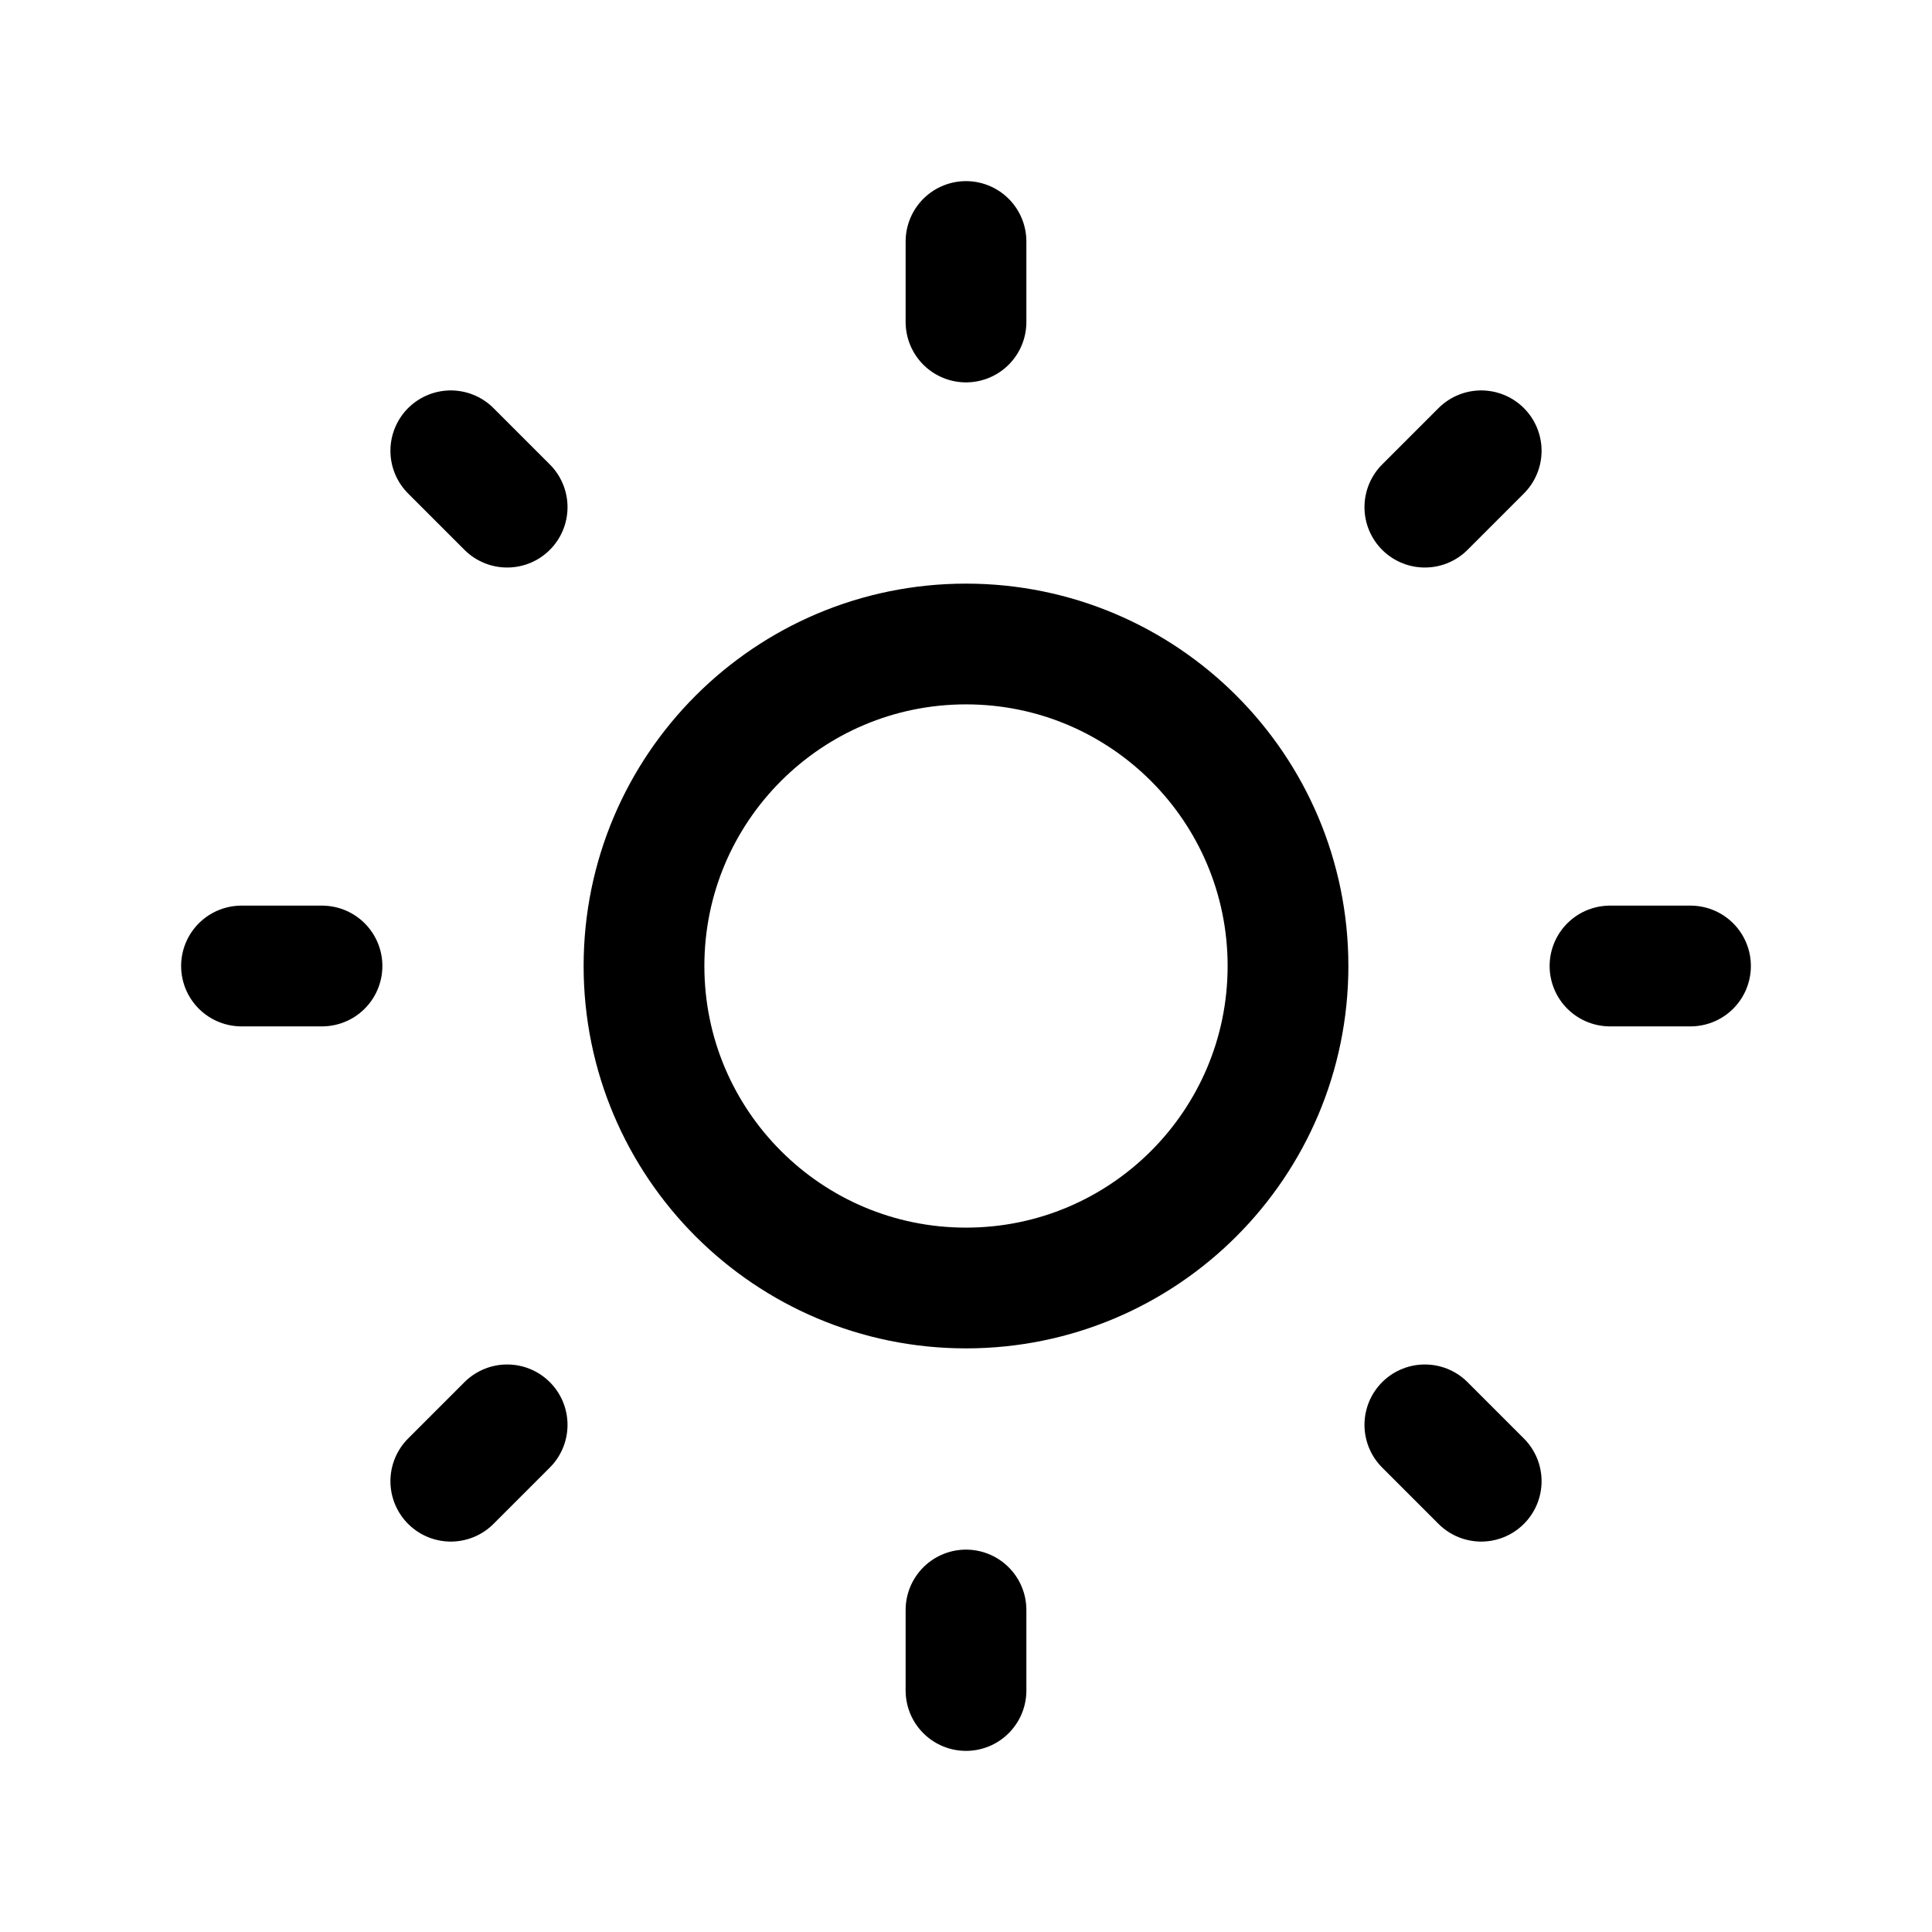
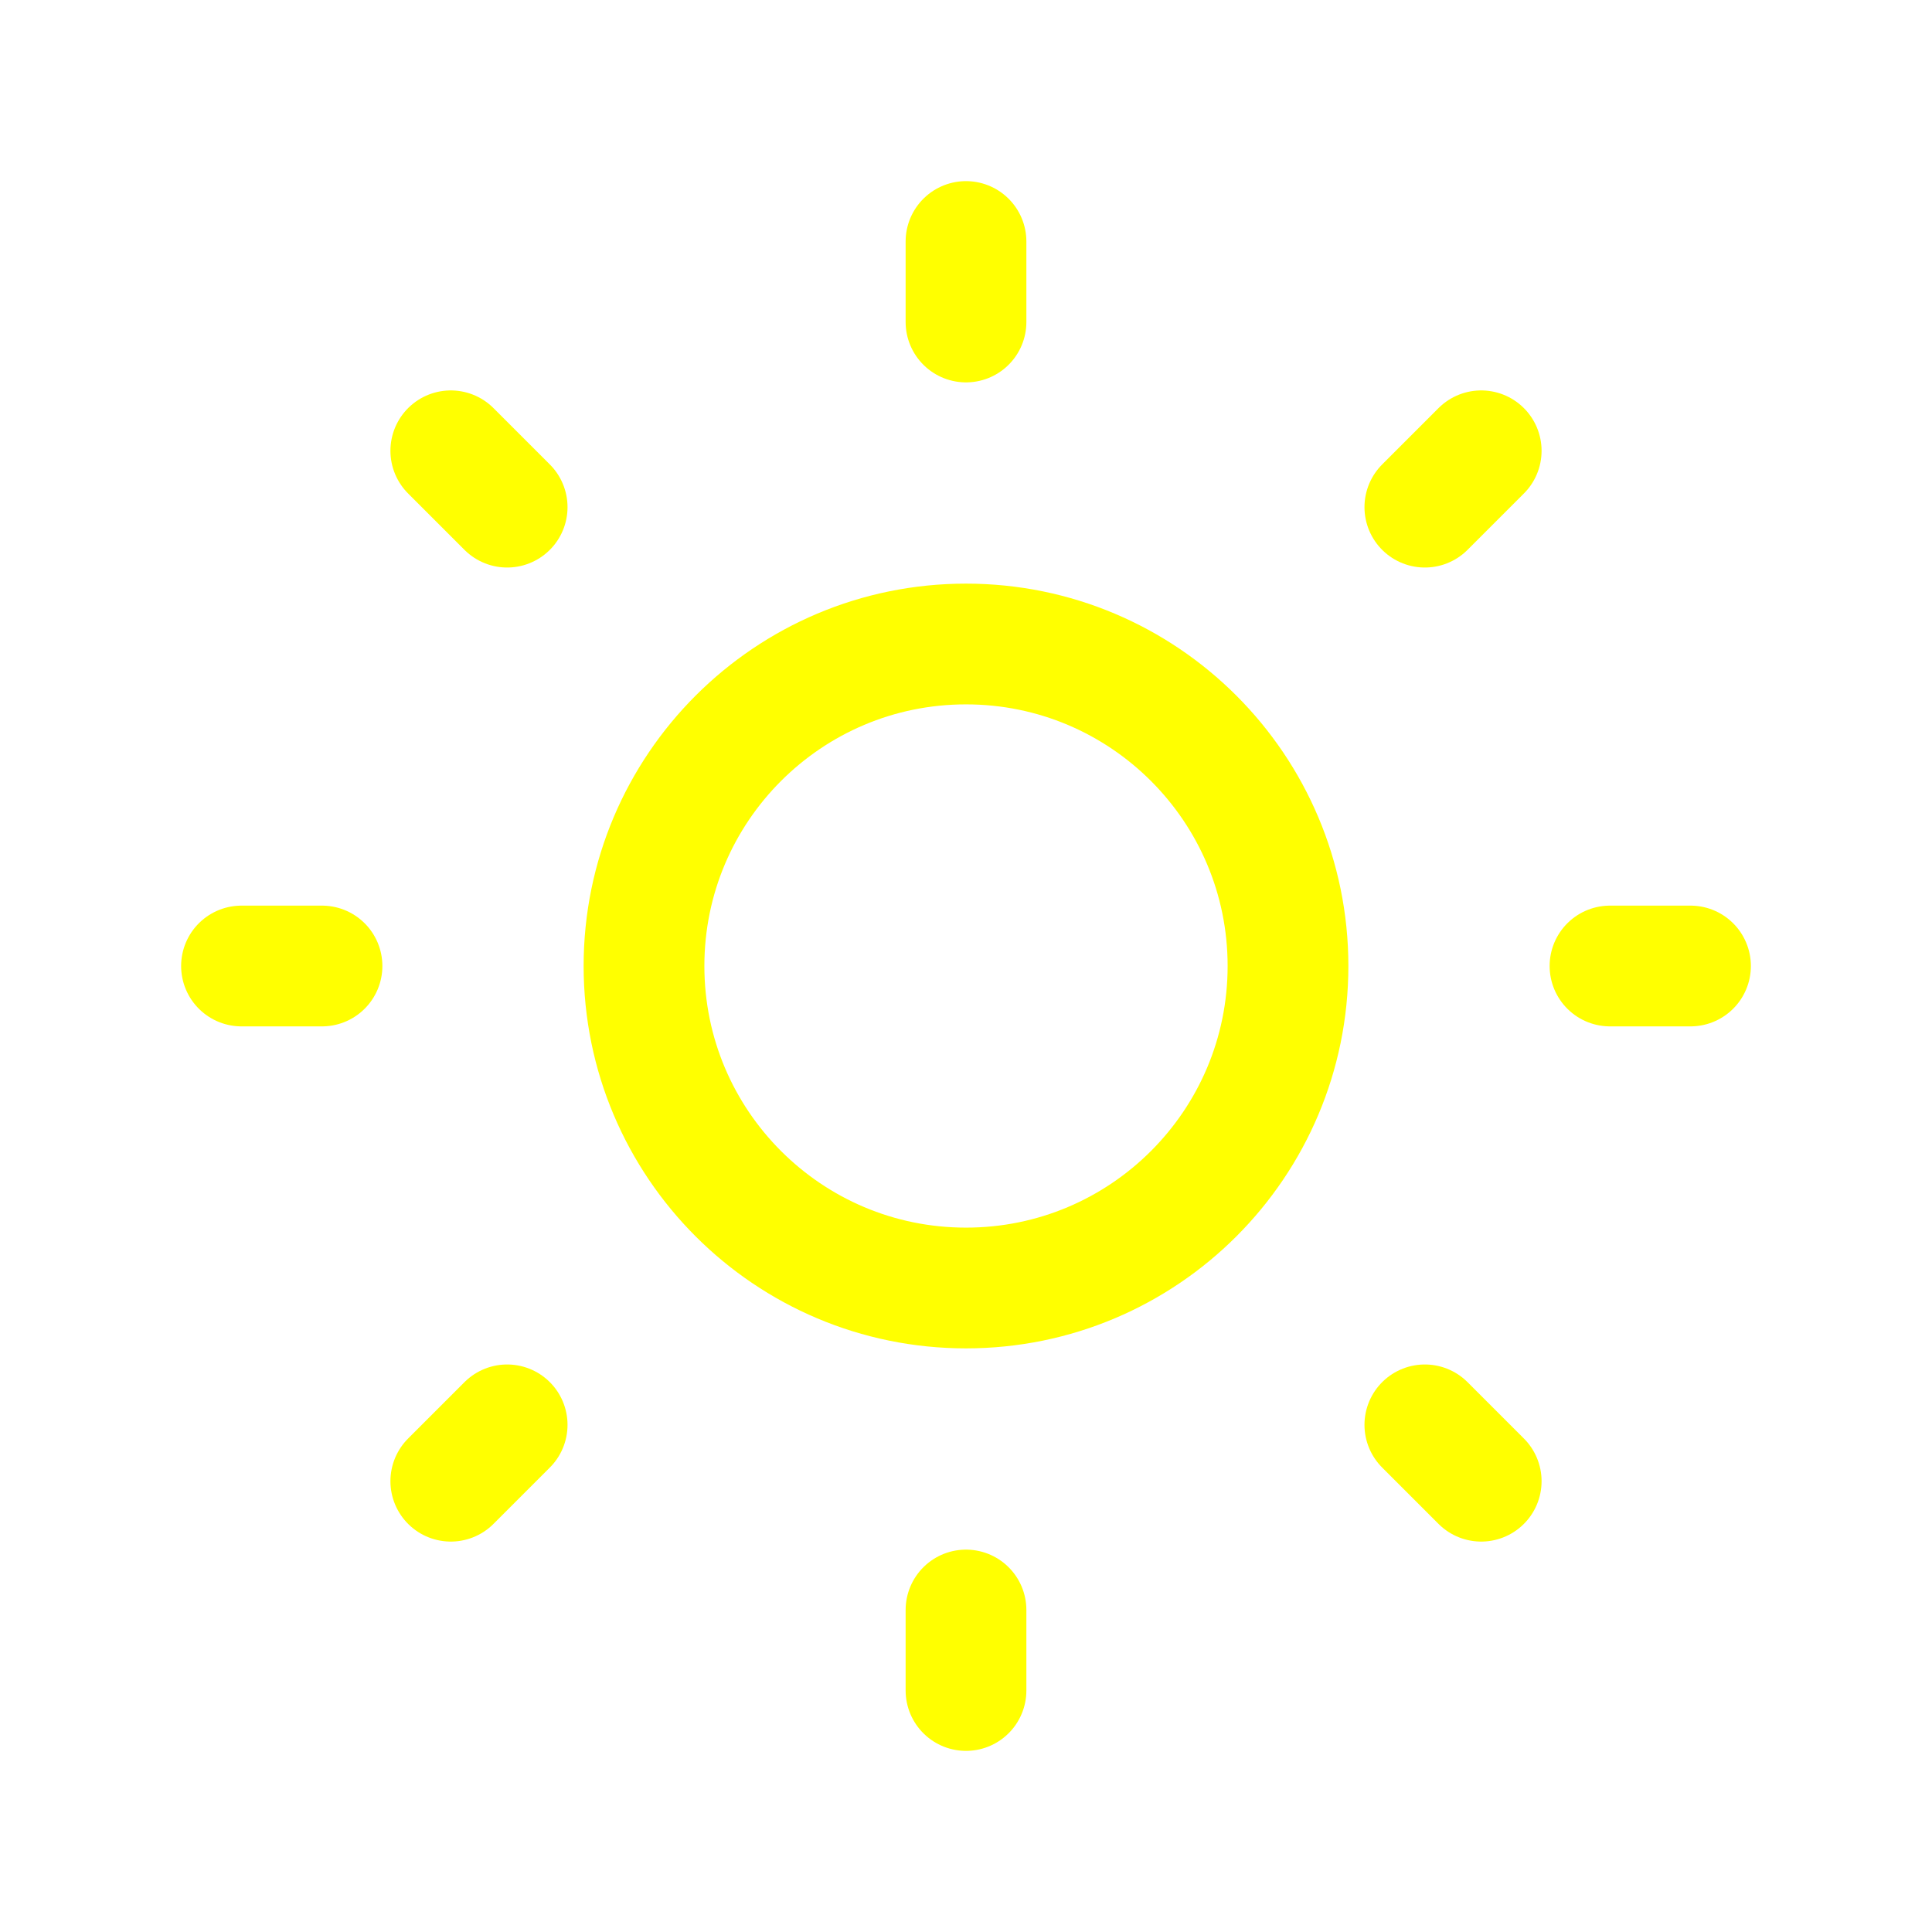
- <svg xmlns="http://www.w3.org/2000/svg" class="icon icon-tabler icon-tabler-sun" width="40" height="40" viewBox="0 0 24 24" stroke-width="1.5" stroke="#000000" fill="none" stroke-linecap="round" stroke-linejoin="round">
+ <svg xmlns="http://www.w3.org/2000/svg" class="icon icon-tabler icon-tabler-sun" width="40" height="40" viewBox="0 0 24 24" stroke-width="1.5" stroke="#FF0" fill="none" stroke-linecap="round" stroke-linejoin="round">
  <path stroke="none" d="M0 0h24v24H0z" fill="none" />
  <circle cx="12" cy="12" r="4" />
  <path d="M3 12h1m8 -9v1m8 8h1m-9 8v1m-6.4 -15.4l.7 .7m12.1 -.7l-.7 .7m0 11.4l.7 .7m-12.1 -.7l-.7 .7" />
</svg>
